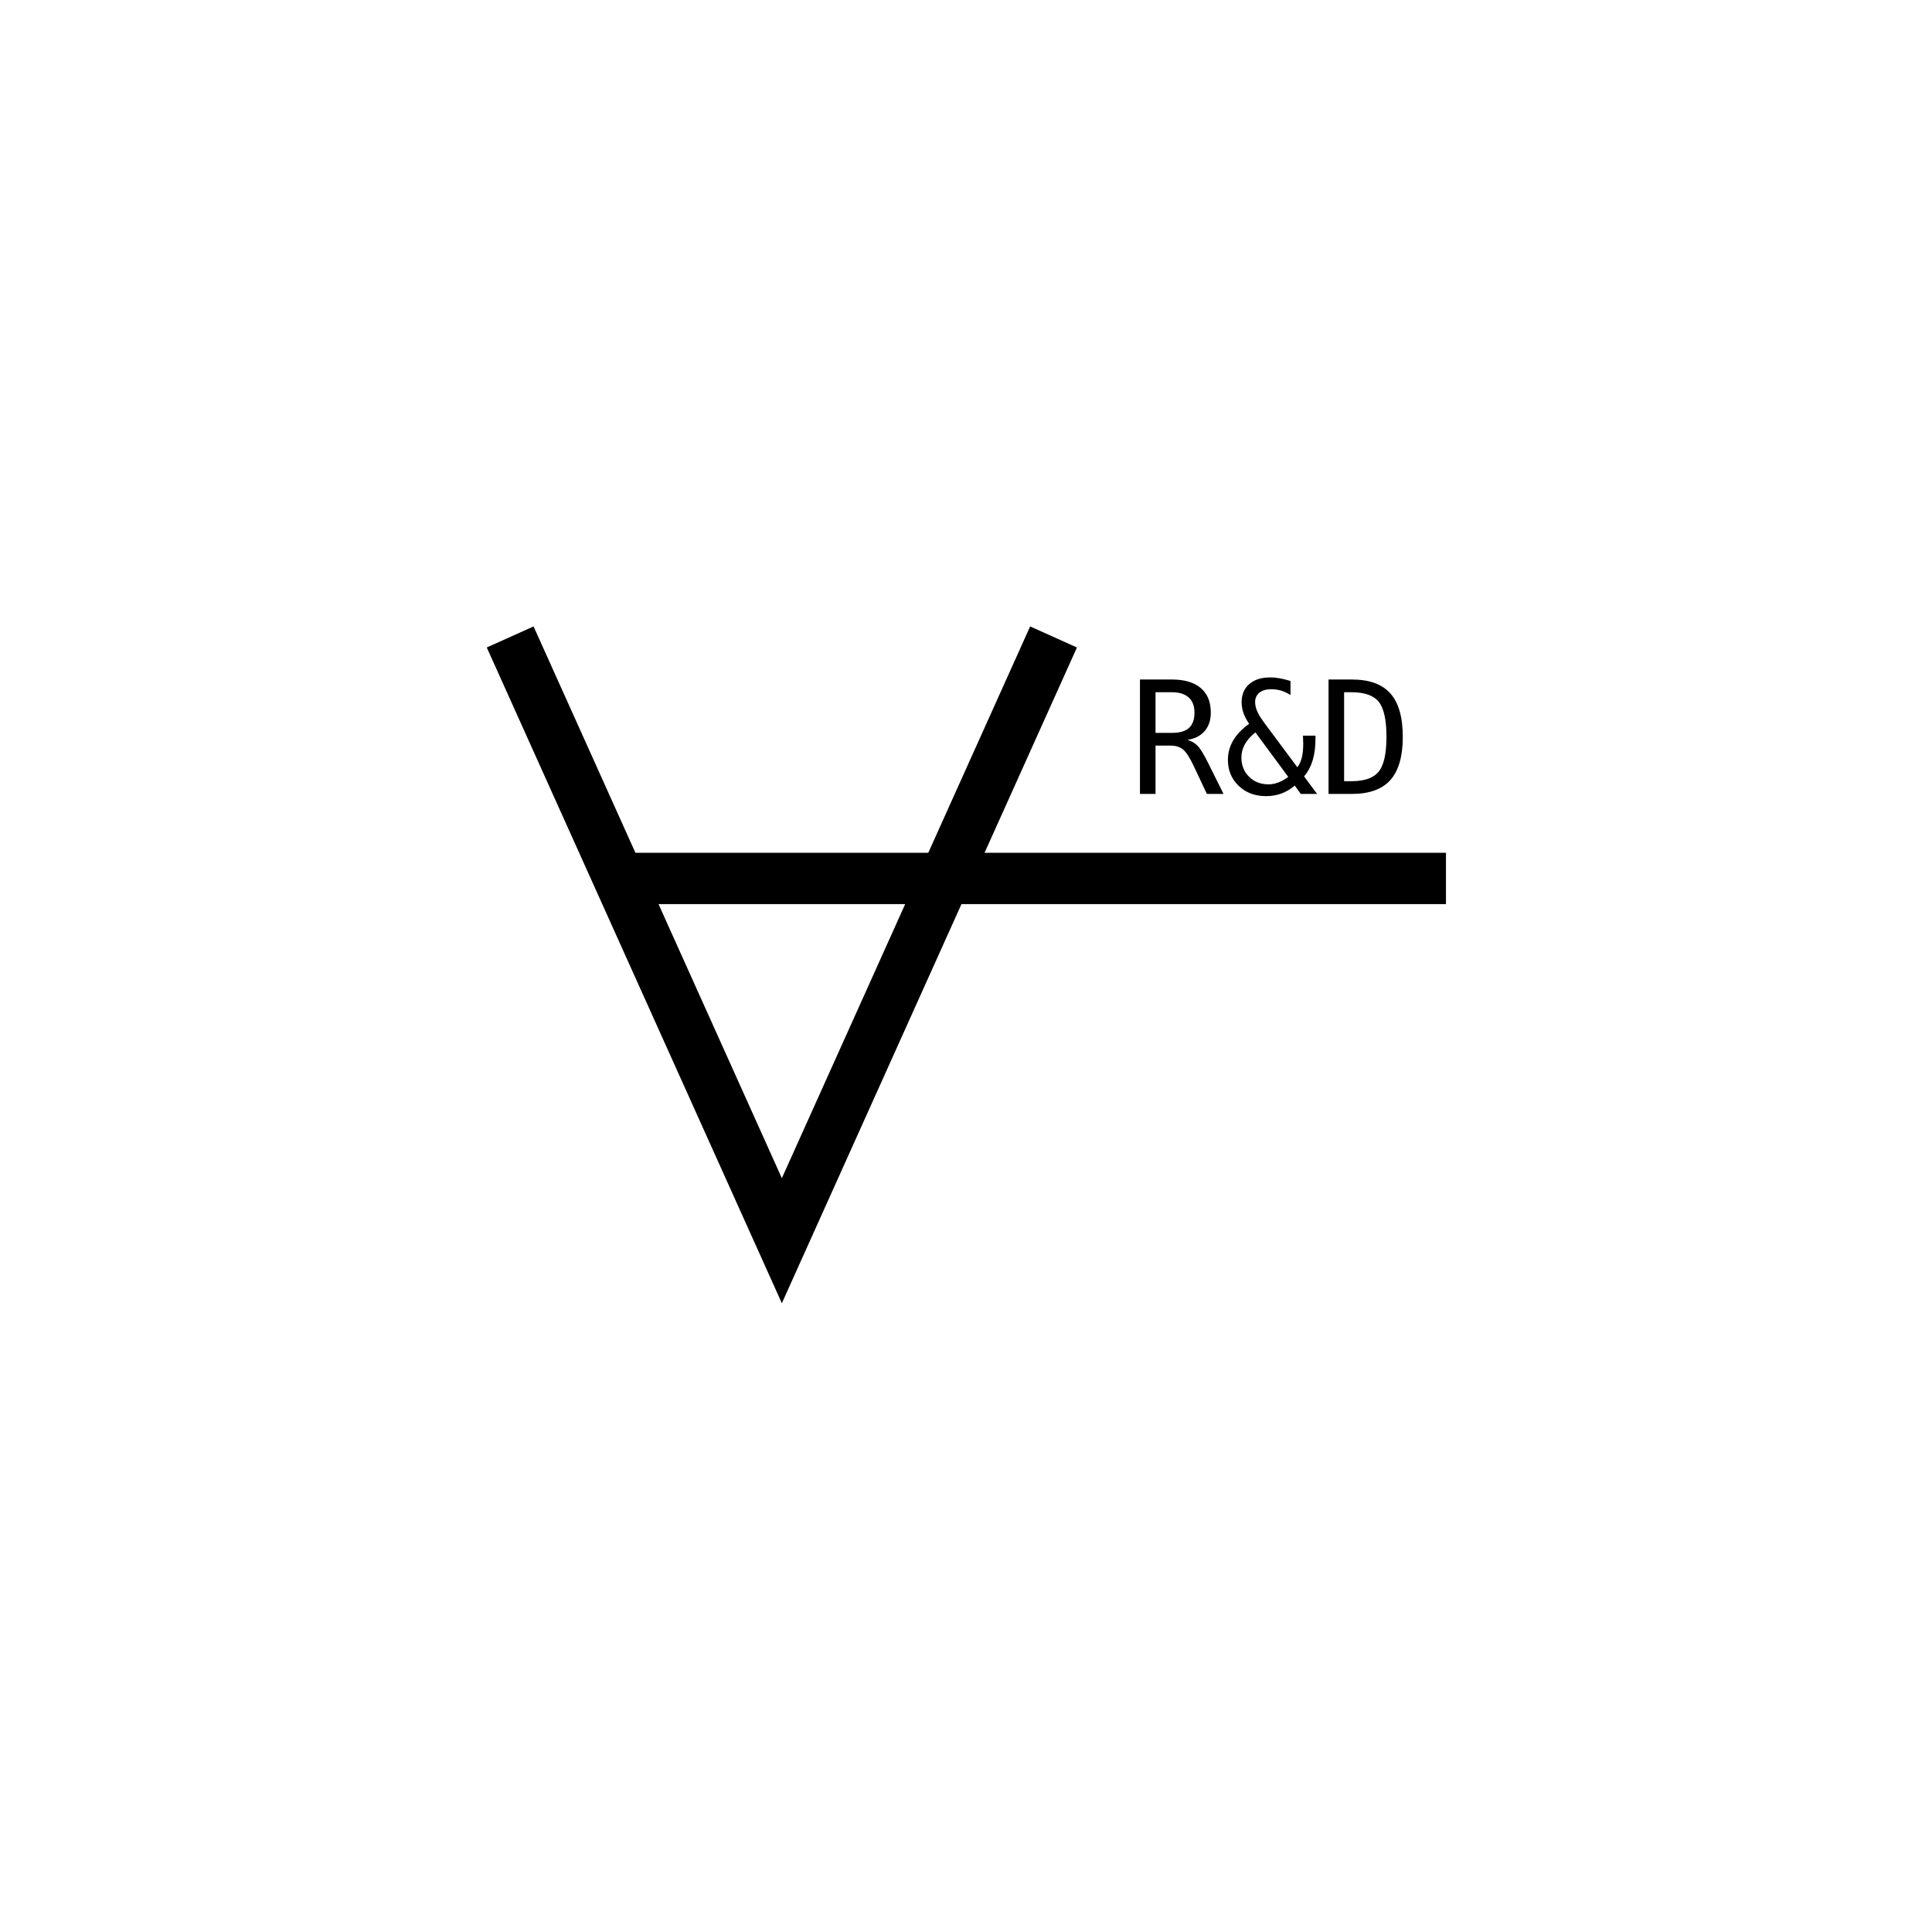
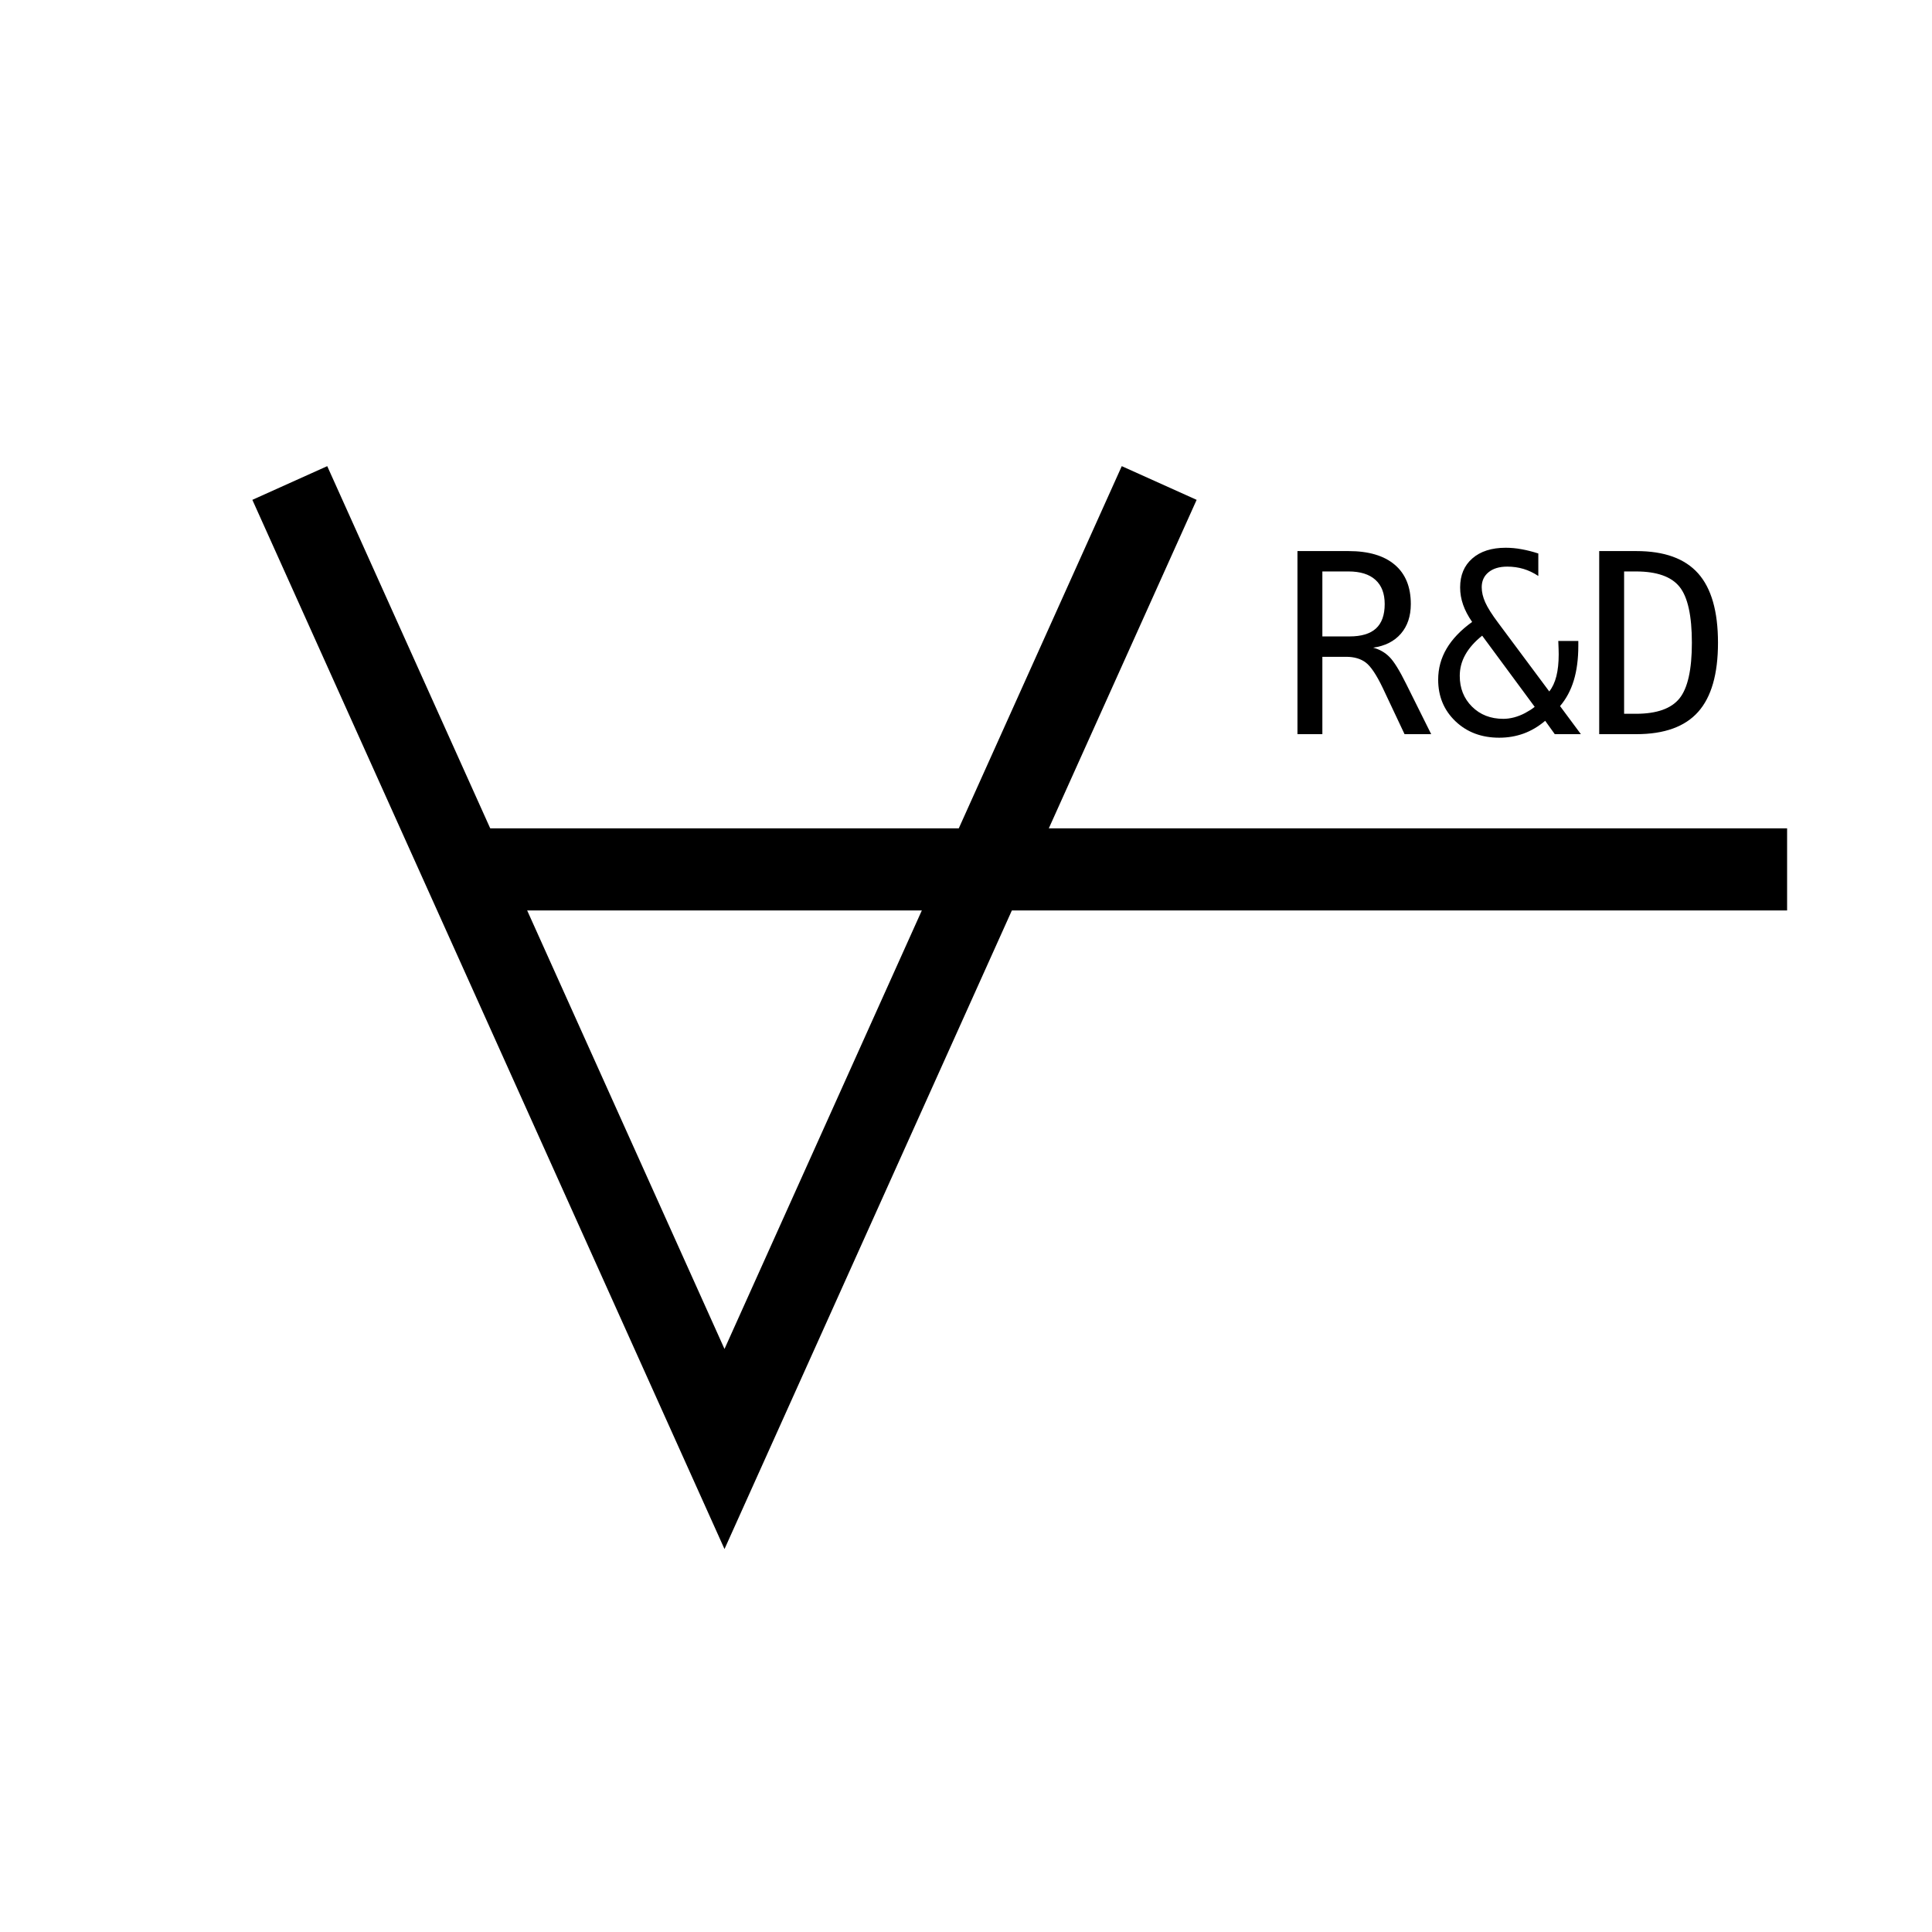
- <svg xmlns="http://www.w3.org/2000/svg" width="100%" viewBox="0 0 640 640" role="img">
-   <g transform="translate(-81, 151)">
+ <svg xmlns="http://www.w3.org/2000/svg" width="100%" height="auto" viewBox="0 0 640 640" role="img">
+   <g transform="translate(320, 320) scale(1.6) translate(-390, -160)">
    <text x="455" y="112" font-family="monospace" font-size="52" font-weight="500" fill="currentColor">R&amp;D</text>
    <g stroke="currentColor" stroke-width="17" stroke-linecap="butt" stroke-linejoin="miter" fill="none">
      <path d="M250 60 L340 260 L430 60" />
      <line x1="285" y1="140" x2="560" y2="140" />
    </g>
  </g>
</svg>
